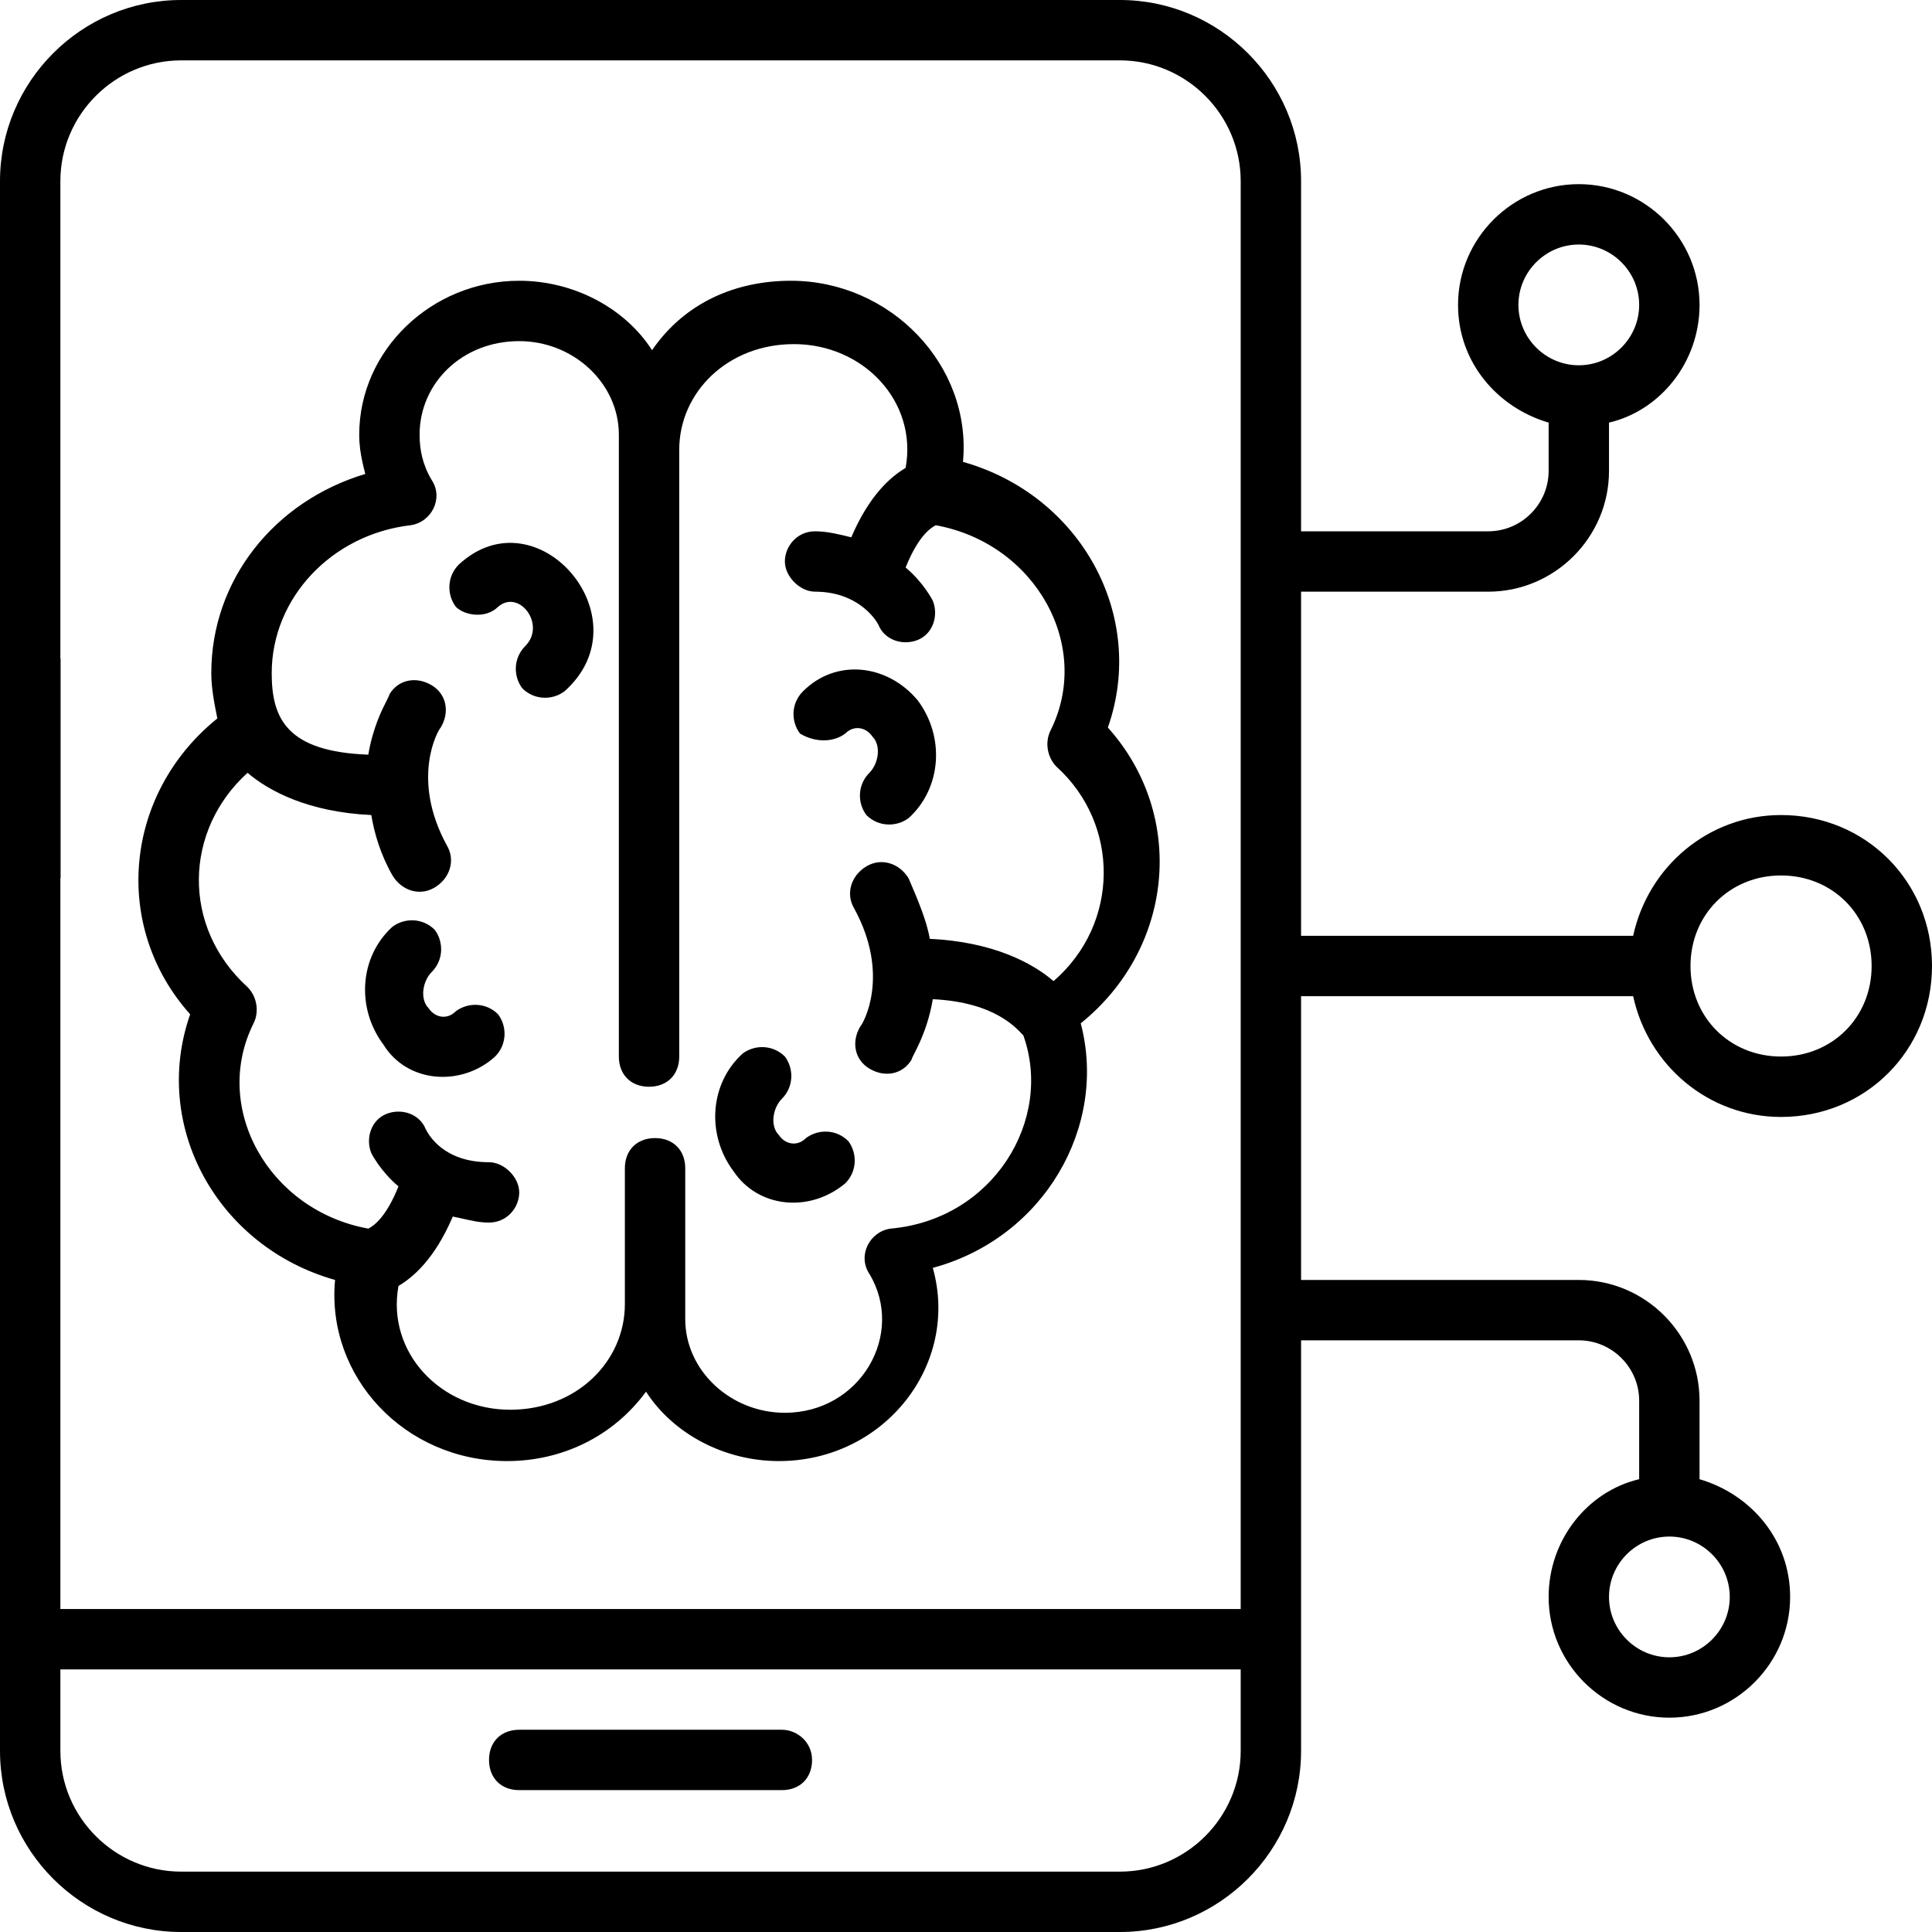
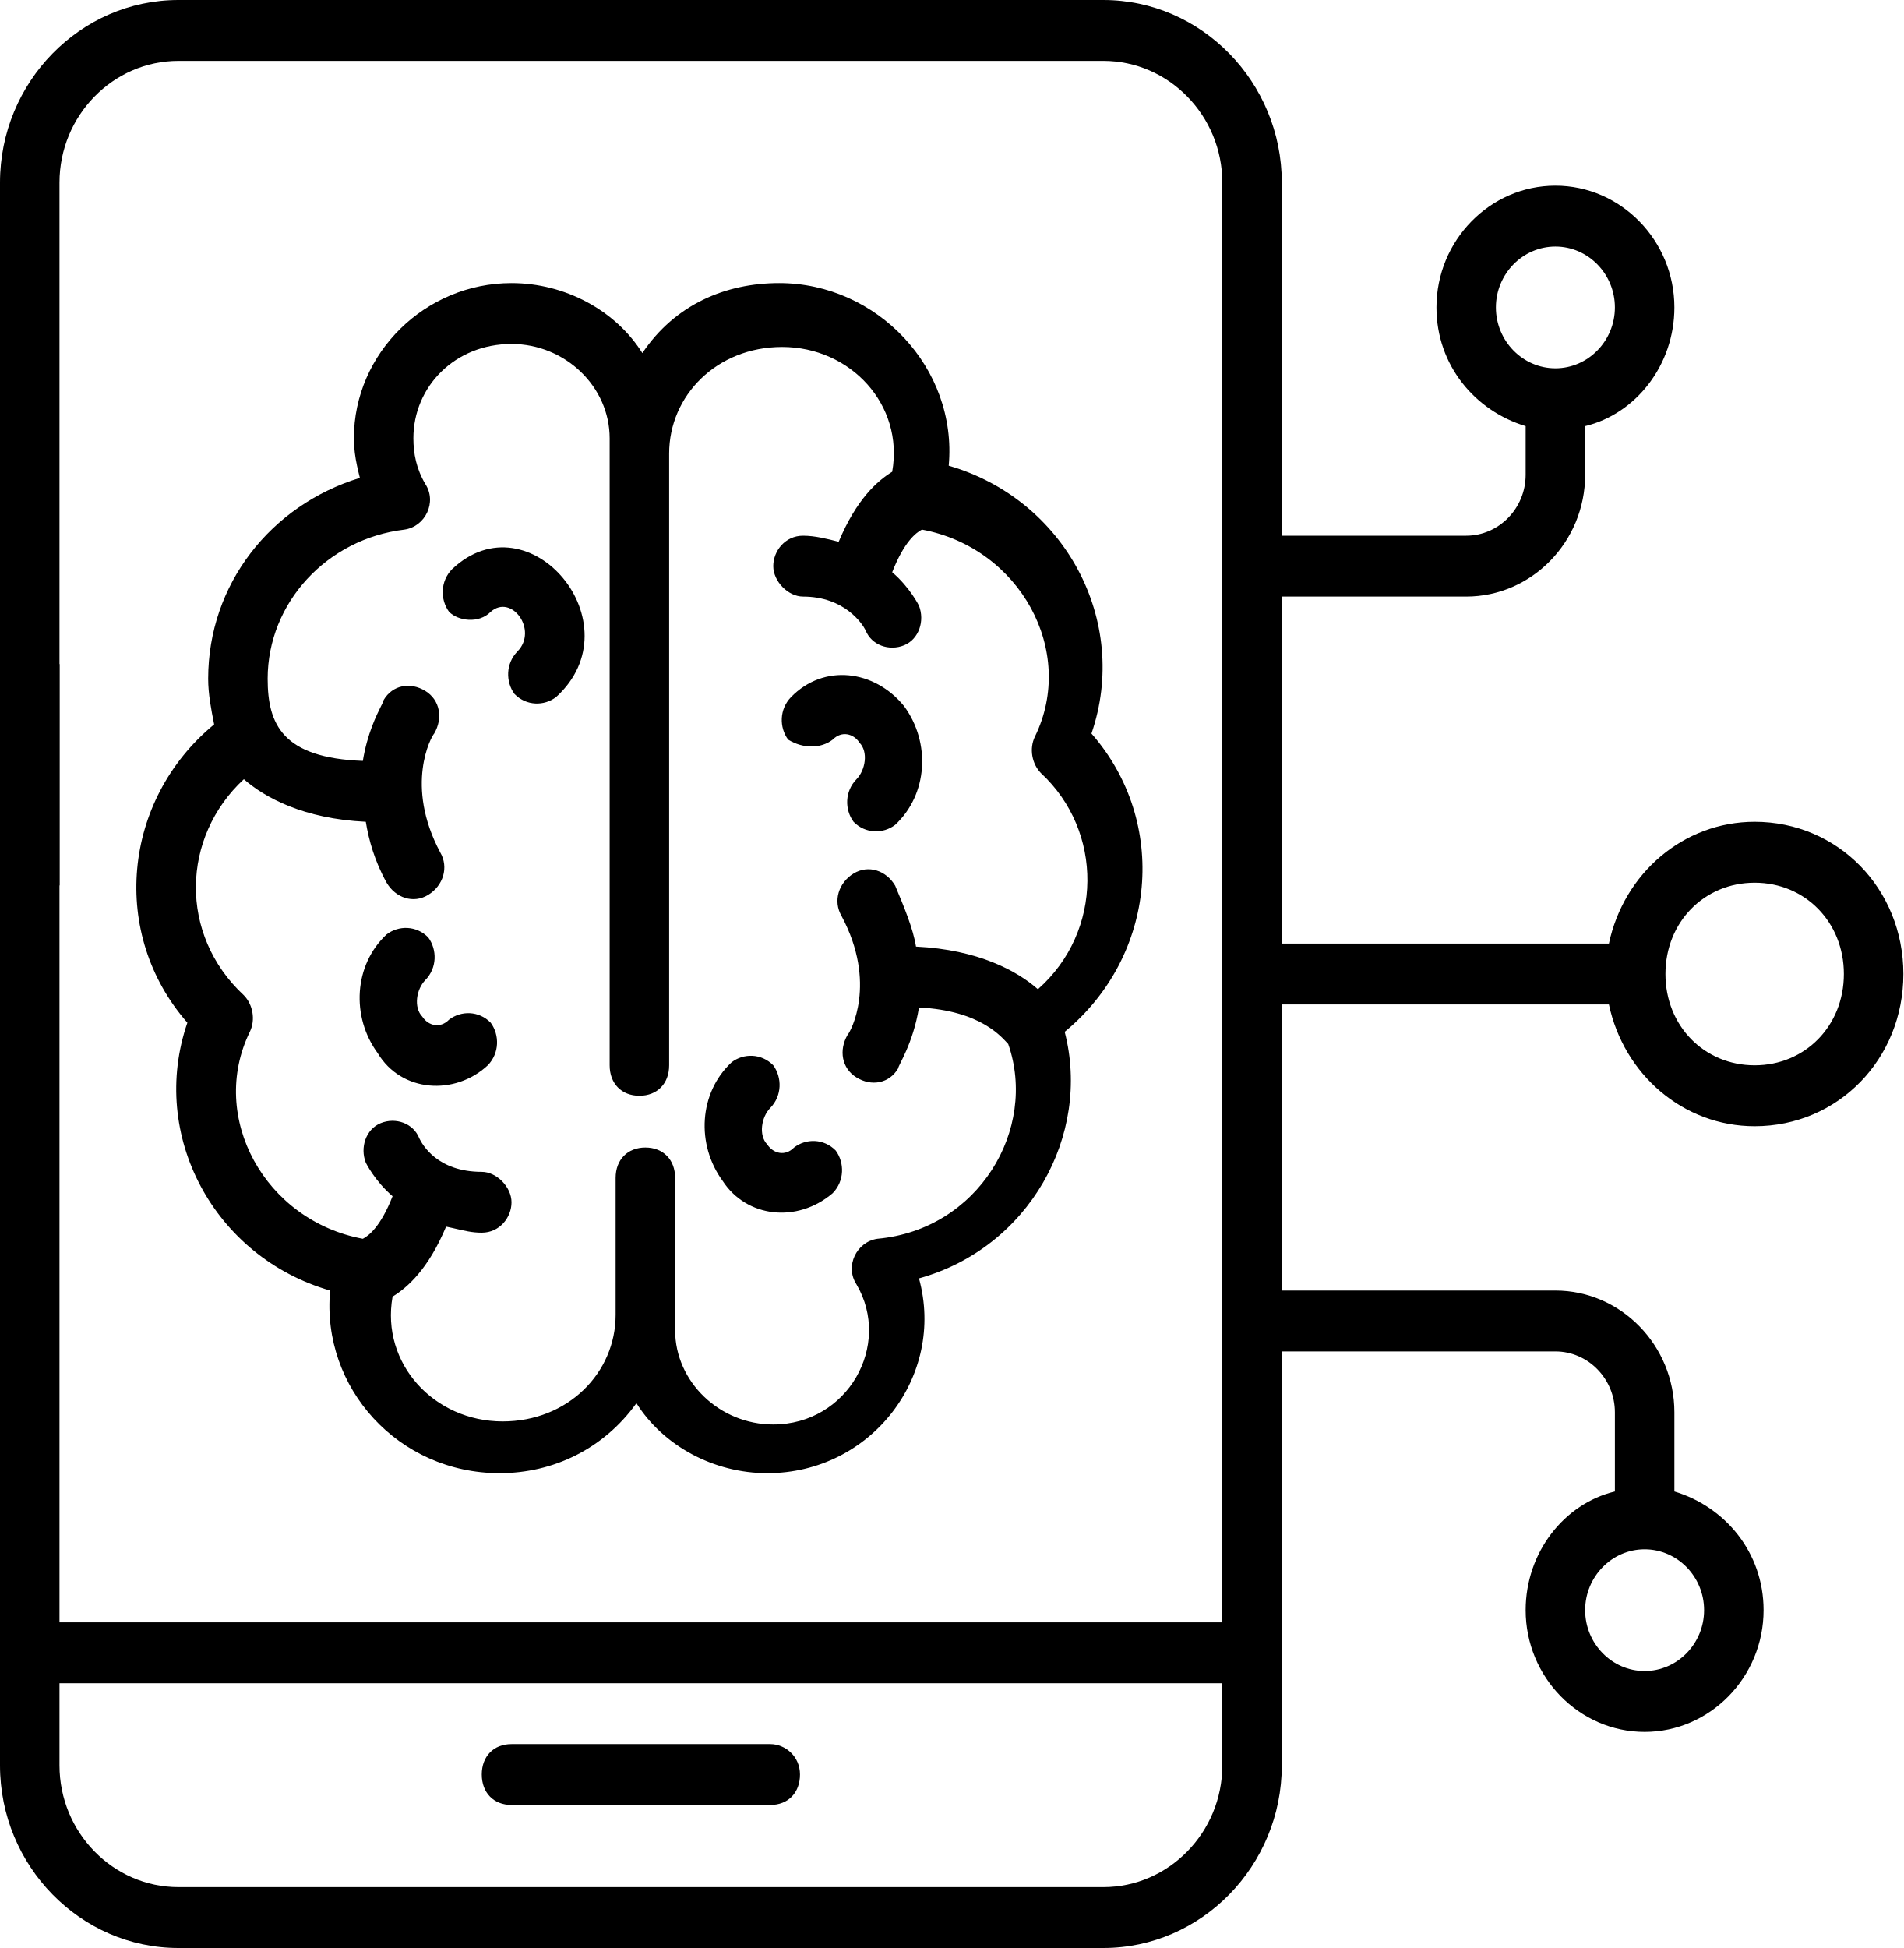
- <svg xmlns="http://www.w3.org/2000/svg" width="44" height="44" viewBox="0 0 44 44" fill="none">
-   <path d="M19.25 26.95C19.525 26.675 19.525 26.262 19.319 25.987C19.044 25.712 18.631 25.712 18.356 25.919C18.15 26.125 17.875 26.056 17.738 25.85C17.531 25.644 17.6 25.231 17.806 25.025C18.081 24.75 18.081 24.337 17.875 24.062C17.6 23.788 17.188 23.788 16.913 23.994C16.156 24.681 16.087 25.85 16.706 26.675C17.256 27.5 18.425 27.637 19.25 26.95Z" fill="black" />
-   <path d="M19.869 16.775C19.731 16.569 19.456 16.5 19.25 16.706C18.975 16.913 18.562 16.913 18.219 16.706C18.012 16.431 18.012 16.019 18.288 15.744C19.044 14.987 20.212 15.125 20.9 15.95C21.519 16.775 21.45 17.944 20.694 18.631C20.419 18.837 20.006 18.837 19.731 18.562C19.525 18.288 19.525 17.875 19.8 17.6C20.006 17.394 20.075 16.981 19.869 16.775Z" fill="black" />
-   <path d="M11.963 14.713C12.444 14.231 11.825 13.406 11.344 13.819C11.069 14.094 10.588 14.025 10.381 13.819C10.175 13.544 10.175 13.131 10.45 12.856C12.238 11.206 14.713 14.094 12.856 15.744C12.581 15.95 12.169 15.95 11.894 15.675C11.688 15.4 11.688 14.988 11.963 14.713Z" fill="black" />
-   <path d="M11.275 24.063C11.55 23.788 11.55 23.375 11.344 23.1C11.069 22.825 10.656 22.825 10.381 23.031C10.175 23.238 9.9 23.169 9.763 22.963C9.556 22.756 9.625 22.344 9.831 22.138C10.106 21.863 10.106 21.45 9.9 21.175C9.625 20.9 9.213 20.9 8.938 21.106C8.181 21.794 8.113 22.963 8.731 23.788C9.281 24.681 10.519 24.75 11.275 24.063Z" fill="black" />
-   <path fill-rule="evenodd" clip-rule="evenodd" d="M4.331 23.1C3.438 25.644 4.95 28.394 7.631 29.15C7.425 31.35 9.213 33.275 11.55 33.275C12.787 33.275 13.956 32.725 14.713 31.694C15.331 32.656 16.5 33.275 17.738 33.275C20.144 33.275 21.863 31.075 21.244 28.875C23.788 28.187 25.231 25.644 24.613 23.306C26.744 21.587 27.019 18.562 25.231 16.569C26.125 14.025 24.613 11.275 21.931 10.519C22.137 8.319 20.281 6.394 18.012 6.394C16.775 6.394 15.606 6.875 14.85 7.975C14.231 7.012 13.062 6.394 11.825 6.394C9.831 6.394 8.181 7.975 8.181 9.9C8.181 10.017 8.189 10.125 8.202 10.229C8.228 10.43 8.273 10.612 8.319 10.794C6.256 11.412 4.812 13.2 4.812 15.331C4.812 15.675 4.881 16.019 4.95 16.362C2.819 18.081 2.544 21.106 4.331 23.1ZM5.638 17.6C6.119 18.012 7.013 18.494 8.456 18.562C8.525 18.975 8.663 19.456 8.938 19.937C9.144 20.281 9.556 20.419 9.9 20.212C10.244 20.006 10.381 19.594 10.175 19.25C9.35 17.737 9.969 16.637 10.037 16.569C10.244 16.225 10.175 15.812 9.831 15.606C9.487 15.4 9.075 15.469 8.869 15.812C8.869 15.827 8.854 15.86 8.828 15.91L8.809 15.949C8.704 16.155 8.489 16.577 8.388 17.187C6.531 17.119 6.188 16.362 6.188 15.331C6.188 13.612 7.562 12.169 9.35 11.962C9.831 11.894 10.106 11.344 9.831 10.931C9.625 10.587 9.556 10.244 9.556 9.9C9.556 8.731 10.519 7.769 11.825 7.769C13.062 7.769 14.094 8.731 14.094 9.9V24.062C14.094 24.475 14.369 24.75 14.781 24.75C15.194 24.75 15.469 24.475 15.469 24.062V10.244C15.469 8.937 16.569 7.837 18.081 7.837C19.663 7.837 20.9 9.144 20.625 10.656C20.281 10.862 19.8 11.275 19.387 12.237C19.113 12.169 18.837 12.1 18.562 12.1C18.15 12.1 17.875 12.444 17.875 12.787C17.875 13.131 18.219 13.475 18.562 13.475C19.525 13.475 19.938 14.094 20.006 14.231C20.144 14.575 20.556 14.712 20.9 14.575C21.244 14.437 21.381 14.025 21.244 13.681C21.244 13.681 21.038 13.269 20.625 12.925C20.9 12.237 21.175 12.031 21.312 11.962C23.581 12.375 24.887 14.712 23.925 16.637C23.788 16.912 23.856 17.256 24.062 17.462C25.506 18.769 25.506 21.037 23.994 22.344C23.512 21.931 22.619 21.45 21.175 21.381C21.106 20.969 20.9 20.487 20.694 20.006C20.488 19.662 20.075 19.525 19.731 19.731C19.387 19.937 19.25 20.35 19.456 20.694C20.281 22.206 19.663 23.306 19.594 23.375C19.387 23.719 19.456 24.131 19.8 24.337C20.144 24.544 20.556 24.475 20.762 24.131C20.762 24.062 21.106 23.581 21.244 22.756C22.688 22.825 23.169 23.444 23.306 23.581C23.994 25.506 22.619 27.775 20.281 27.981C19.8 28.05 19.525 28.6 19.8 29.012C20.625 30.387 19.594 32.175 17.875 32.175C16.637 32.175 15.606 31.212 15.606 30.044V26.606C15.606 26.194 15.331 25.919 14.919 25.919C14.506 25.919 14.231 26.194 14.231 26.606V29.7C14.231 31.006 13.131 32.106 11.619 32.106C10.037 32.106 8.8 30.8 9.075 29.287C9.419 29.081 9.9 28.669 10.312 27.706C10.363 27.716 10.41 27.726 10.454 27.736L10.562 27.76C10.654 27.78 10.738 27.799 10.819 27.814C10.87 27.823 10.921 27.83 10.972 27.835C11.025 27.841 11.08 27.843 11.137 27.843C11.55 27.843 11.825 27.5 11.825 27.156C11.825 26.812 11.481 26.469 11.137 26.469C10.106 26.469 9.763 25.85 9.694 25.712C9.556 25.369 9.144 25.231 8.8 25.369C8.456 25.506 8.319 25.919 8.456 26.262C8.456 26.262 8.663 26.675 9.075 27.019C8.8 27.706 8.525 27.912 8.388 27.981C6.119 27.569 4.812 25.231 5.775 23.306C5.913 23.031 5.844 22.687 5.638 22.481C4.125 21.106 4.194 18.906 5.638 17.6Z" fill="black" />
-   <path d="M11.825 39.394H17.806C18.15 39.394 18.494 39.669 18.494 40.081C18.494 40.494 18.219 40.769 17.806 40.769H11.825C11.412 40.769 11.137 40.494 11.137 40.081C11.137 39.669 11.412 39.394 11.825 39.394Z" fill="black" />
-   <path fill-rule="evenodd" clip-rule="evenodd" d="M37.194 21.312C37.538 19.731 38.913 18.562 40.562 18.562C42.487 18.562 44 20.075 44 22C44 23.925 42.487 25.438 40.562 25.438C38.913 25.438 37.538 24.269 37.194 22.688H29.631V29.15H35.956C37.469 29.15 38.706 30.387 38.706 31.9V33.688C39.875 34.031 40.769 35.062 40.769 36.369C40.769 37.881 39.531 39.119 38.019 39.119C36.506 39.119 35.269 37.881 35.269 36.369C35.269 35.062 36.163 33.962 37.331 33.688V31.9C37.331 31.144 36.712 30.525 35.956 30.525H29.631V39.875C29.631 42.144 27.775 44 25.506 44H4.125C1.856 44 0 42.144 0 39.875V4.125C0 1.856 1.856 0 4.125 0H25.506C27.775 0 29.631 1.856 29.631 4.125V12.1H33.894C34.65 12.1 35.269 11.481 35.269 10.725V9.625C34.1 9.281 33.206 8.25 33.206 6.944C33.206 5.431 34.444 4.194 35.956 4.194C37.469 4.194 38.706 5.431 38.706 6.944C38.706 8.25 37.812 9.35 36.644 9.625V10.725C36.644 12.238 35.406 13.475 33.894 13.475H29.631V21.312H37.194ZM1.375 15H1.38V20H1.375V36.644H28.256V4.125C28.256 2.613 27.019 1.375 25.506 1.375H4.125C2.612 1.375 1.375 2.613 1.375 4.125V15ZM35.956 5.569C35.2 5.569 34.581 6.188 34.581 6.944C34.581 7.7 35.2 8.319 35.956 8.319C36.712 8.319 37.331 7.7 37.331 6.944C37.331 6.188 36.712 5.569 35.956 5.569ZM38.019 37.744C38.775 37.744 39.394 37.125 39.394 36.369C39.394 35.612 38.775 34.994 38.019 34.994C37.263 34.994 36.644 35.612 36.644 36.369C36.644 37.125 37.263 37.744 38.019 37.744ZM4.125 42.625H25.506C27.019 42.625 28.256 41.388 28.256 39.875V38.019H1.375V39.875C1.375 41.388 2.612 42.625 4.125 42.625ZM38.5 22C38.5 23.169 39.394 24.062 40.562 24.062C41.731 24.062 42.625 23.169 42.625 22C42.625 20.831 41.731 19.938 40.562 19.938C39.394 19.938 38.5 20.831 38.5 22Z" fill="black" />
+ <svg xmlns="http://www.w3.org/2000/svg" width="43" height="44" viewBox="0 0 43 44" fill="none">
+   <path d="M18.812 26.95C19.081 26.675 19.081 26.262 18.88 25.987C18.611 25.712 18.208 25.712 17.939 25.919C17.738 26.125 17.469 26.056 17.334 25.85C17.133 25.644 17.2 25.231 17.402 25.025C17.67 24.75 17.67 24.337 17.469 24.062C17.2 23.788 16.797 23.788 16.528 23.994C15.789 24.681 15.722 25.85 16.327 26.675C16.864 27.5 18.006 27.637 18.812 26.95Z" fill="black" />
+   <path d="M19.417 16.775C19.283 16.569 19.014 16.5 18.812 16.706C18.544 16.913 18.141 16.913 17.805 16.706C17.603 16.431 17.603 16.019 17.872 15.744C18.611 14.987 19.753 15.125 20.425 15.95C21.03 16.775 20.962 17.944 20.223 18.631C19.955 18.837 19.552 18.837 19.283 18.562C19.081 18.288 19.081 17.875 19.35 17.6C19.552 17.394 19.619 16.981 19.417 16.775Z" fill="black" />
+   <path d="M11.691 14.713C12.161 14.231 11.556 13.406 11.086 13.819C10.817 14.094 10.347 14.025 10.145 13.819C9.944 13.544 9.944 13.131 10.213 12.856C11.959 11.206 14.378 14.094 12.564 15.744C12.295 15.95 11.892 15.95 11.623 15.675C11.422 15.4 11.422 14.988 11.691 14.713Z" fill="black" />
+   <path d="M11.019 24.063C11.287 23.788 11.287 23.375 11.086 23.1C10.817 22.825 10.414 22.825 10.145 23.031C9.944 23.238 9.675 23.169 9.541 22.963C9.339 22.756 9.406 22.344 9.608 22.138C9.877 21.863 9.877 21.45 9.675 21.175C9.406 20.9 9.003 20.9 8.734 21.106C7.995 21.794 7.928 22.963 8.533 23.788C9.07 24.681 10.28 24.75 11.019 24.063Z" fill="black" />
+   <path fill-rule="evenodd" clip-rule="evenodd" d="M4.233 23.1C3.359 25.644 4.838 28.394 7.458 29.15C7.256 31.35 9.003 33.275 11.287 33.275C12.497 33.275 13.639 32.725 14.378 31.694C14.983 32.656 16.125 33.275 17.334 33.275C19.686 33.275 21.366 31.075 20.761 28.875C23.247 28.187 24.658 25.644 24.053 23.306C26.136 21.587 26.405 18.562 24.658 16.569C25.531 14.025 24.053 11.275 21.433 10.519C21.634 8.319 19.82 6.394 17.603 6.394C16.394 6.394 15.252 6.875 14.512 7.975C13.908 7.012 12.766 6.394 11.556 6.394C9.608 6.394 7.995 7.975 7.995 9.9C7.995 10.017 8.003 10.125 8.016 10.229C8.041 10.43 8.085 10.612 8.13 10.794C6.114 11.412 4.703 13.2 4.703 15.331C4.703 15.675 4.77 16.019 4.838 16.362C2.755 18.081 2.486 21.106 4.233 23.1ZM5.509 17.6C5.98 18.012 6.853 18.494 8.264 18.562C8.331 18.975 8.466 19.456 8.734 19.937C8.936 20.281 9.339 20.419 9.675 20.212C10.011 20.006 10.145 19.594 9.944 19.25C9.138 17.737 9.742 16.637 9.809 16.569C10.011 16.225 9.944 15.812 9.608 15.606C9.272 15.4 8.869 15.469 8.667 15.812C8.667 15.827 8.652 15.86 8.628 15.91L8.608 15.949C8.506 16.155 8.296 16.577 8.197 17.187C6.383 17.119 6.047 16.362 6.047 15.331C6.047 13.612 7.391 12.169 9.138 11.962C9.608 11.894 9.877 11.344 9.608 10.931C9.406 10.587 9.339 10.244 9.339 9.9C9.339 8.731 10.28 7.769 11.556 7.769C12.766 7.769 13.773 8.731 13.773 9.9V24.062C13.773 24.475 14.042 24.75 14.445 24.75C14.848 24.75 15.117 24.475 15.117 24.062V10.244C15.117 8.937 16.192 7.837 17.67 7.837C19.216 7.837 20.425 9.144 20.156 10.656C19.82 10.862 19.35 11.275 18.947 12.237C18.678 12.169 18.409 12.1 18.141 12.1C17.738 12.1 17.469 12.444 17.469 12.787C17.469 13.131 17.805 13.475 18.141 13.475C19.081 13.475 19.484 14.094 19.552 14.231C19.686 14.575 20.089 14.712 20.425 14.575C20.761 14.437 20.895 14.025 20.761 13.681C20.761 13.681 20.559 13.269 20.156 12.925C20.425 12.237 20.694 12.031 20.828 11.962C23.045 12.375 24.322 14.712 23.381 16.637C23.247 16.912 23.314 17.256 23.516 17.462C24.927 18.769 24.927 21.037 23.448 22.344C22.978 21.931 22.105 21.45 20.694 21.381C20.627 20.969 20.425 20.487 20.224 20.006C20.022 19.662 19.619 19.525 19.283 19.731C18.947 19.937 18.812 20.35 19.014 20.694C19.82 22.206 19.216 23.306 19.148 23.375C18.947 23.719 19.014 24.131 19.35 24.337C19.686 24.544 20.089 24.475 20.291 24.131C20.291 24.062 20.627 23.581 20.761 22.756C22.172 22.825 22.642 23.444 22.777 23.581C23.448 25.506 22.105 27.775 19.82 27.981C19.35 28.05 19.081 28.6 19.35 29.012C20.156 30.387 19.148 32.175 17.469 32.175C16.259 32.175 15.252 31.212 15.252 30.044V26.606C15.252 26.194 14.983 25.919 14.58 25.919C14.177 25.919 13.908 26.194 13.908 26.606V29.7C13.908 31.006 12.833 32.106 11.355 32.106C9.809 32.106 8.6 30.8 8.869 29.287C9.205 29.081 9.675 28.669 10.078 27.706C10.127 27.716 10.173 27.726 10.217 27.736L10.322 27.76C10.412 27.78 10.494 27.799 10.574 27.814C10.623 27.823 10.672 27.83 10.722 27.835C10.775 27.841 10.828 27.843 10.884 27.843C11.287 27.843 11.556 27.5 11.556 27.156C11.556 26.812 11.22 26.469 10.884 26.469C9.877 26.469 9.541 25.85 9.473 25.712C9.339 25.369 8.936 25.231 8.6 25.369C8.264 25.506 8.13 25.919 8.264 26.262C8.264 26.262 8.466 26.675 8.869 27.019C8.6 27.706 8.331 27.912 8.197 27.981C5.98 27.569 4.703 25.231 5.644 23.306C5.778 23.031 5.711 22.687 5.509 22.481C4.031 21.106 4.098 18.906 5.509 17.6Z" fill="black" />
+   <path d="M11.556 39.394H17.402C17.738 39.394 18.073 39.669 18.073 40.081C18.073 40.494 17.805 40.769 17.402 40.769H11.556C11.153 40.769 10.884 40.494 10.884 40.081C10.884 39.669 11.153 39.394 11.556 39.394Z" fill="black" />
+   <path fill-rule="evenodd" clip-rule="evenodd" d="M36.348 21.312C36.684 19.731 38.028 18.562 39.641 18.562C41.522 18.562 43 20.075 43 22C43 23.925 41.522 25.438 39.641 25.438C38.028 25.438 36.684 24.269 36.348 22.688H28.958V29.15H35.139C36.617 29.15 37.827 30.387 37.827 31.9V33.688C38.969 34.031 39.842 35.062 39.842 36.369C39.842 37.881 38.633 39.119 37.155 39.119C35.676 39.119 34.467 37.881 34.467 36.369C34.467 35.062 35.341 33.962 36.483 33.688V31.9C36.483 31.144 35.878 30.525 35.139 30.525H28.958V39.875C28.958 42.144 27.144 44 24.927 44H4.031C1.814 44 0 42.144 0 39.875V4.125C0 1.856 1.814 0 4.031 0H24.927C27.144 0 28.958 1.856 28.958 4.125V12.1H33.123C33.862 12.1 34.467 11.481 34.467 10.725V9.625C33.325 9.281 32.452 8.25 32.452 6.944C32.452 5.431 33.661 4.194 35.139 4.194C36.617 4.194 37.827 5.431 37.827 6.944C37.827 8.25 36.953 9.35 35.811 9.625V10.725C35.811 12.238 34.602 13.475 33.123 13.475H28.958V21.312H36.348ZM1.344 15H1.349V20H1.344V36.644H27.614V4.125C27.614 2.613 26.405 1.375 24.927 1.375H4.031C2.553 1.375 1.344 2.613 1.344 4.125V15ZM35.139 5.569C34.4 5.569 33.795 6.188 33.795 6.944C33.795 7.7 34.4 8.319 35.139 8.319C35.878 8.319 36.483 7.7 36.483 6.944C36.483 6.188 35.878 5.569 35.139 5.569ZM37.155 37.744C37.894 37.744 38.498 37.125 38.498 36.369C38.498 35.612 37.894 34.994 37.155 34.994C36.416 34.994 35.811 35.612 35.811 36.369C35.811 37.125 36.416 37.744 37.155 37.744ZM4.031 42.625H24.927C26.405 42.625 27.614 41.388 27.614 39.875V38.019H1.344V39.875C1.344 41.388 2.553 42.625 4.031 42.625ZM37.625 22C37.625 23.169 38.498 24.062 39.641 24.062C40.783 24.062 41.656 23.169 41.656 22C41.656 20.831 40.783 19.938 39.641 19.938C38.498 19.938 37.625 20.831 37.625 22Z" fill="black" />
</svg>
